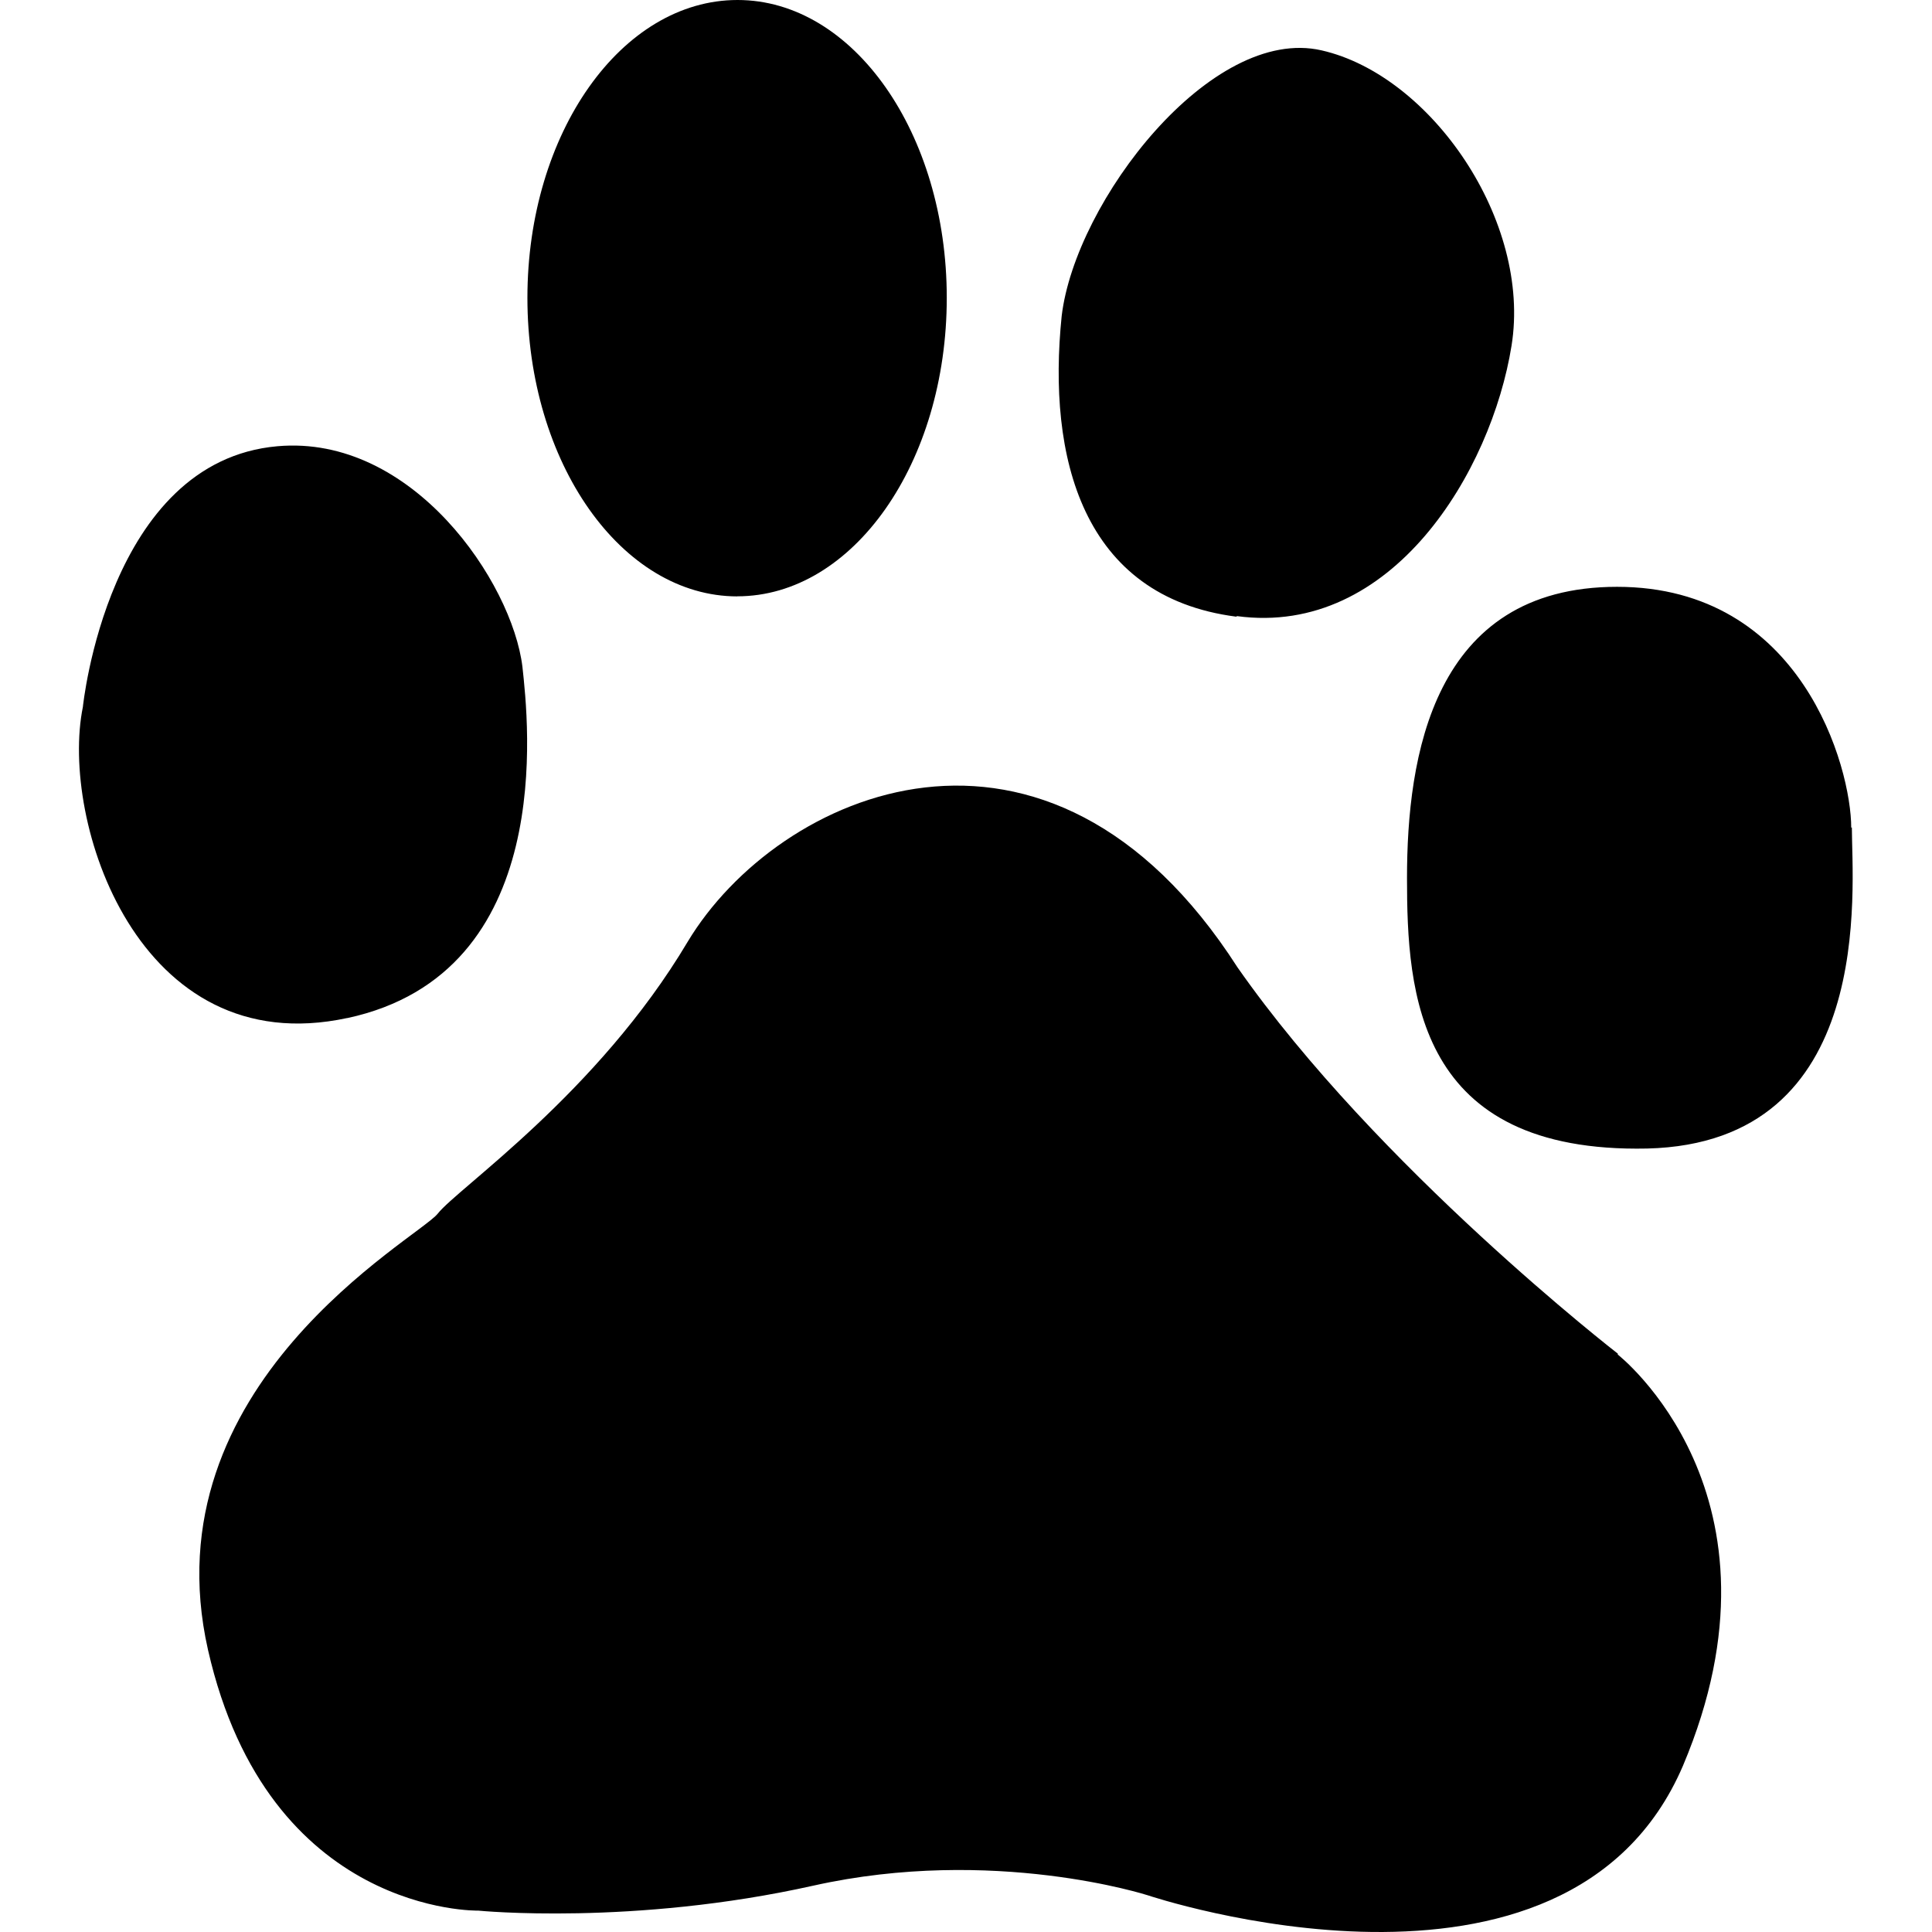
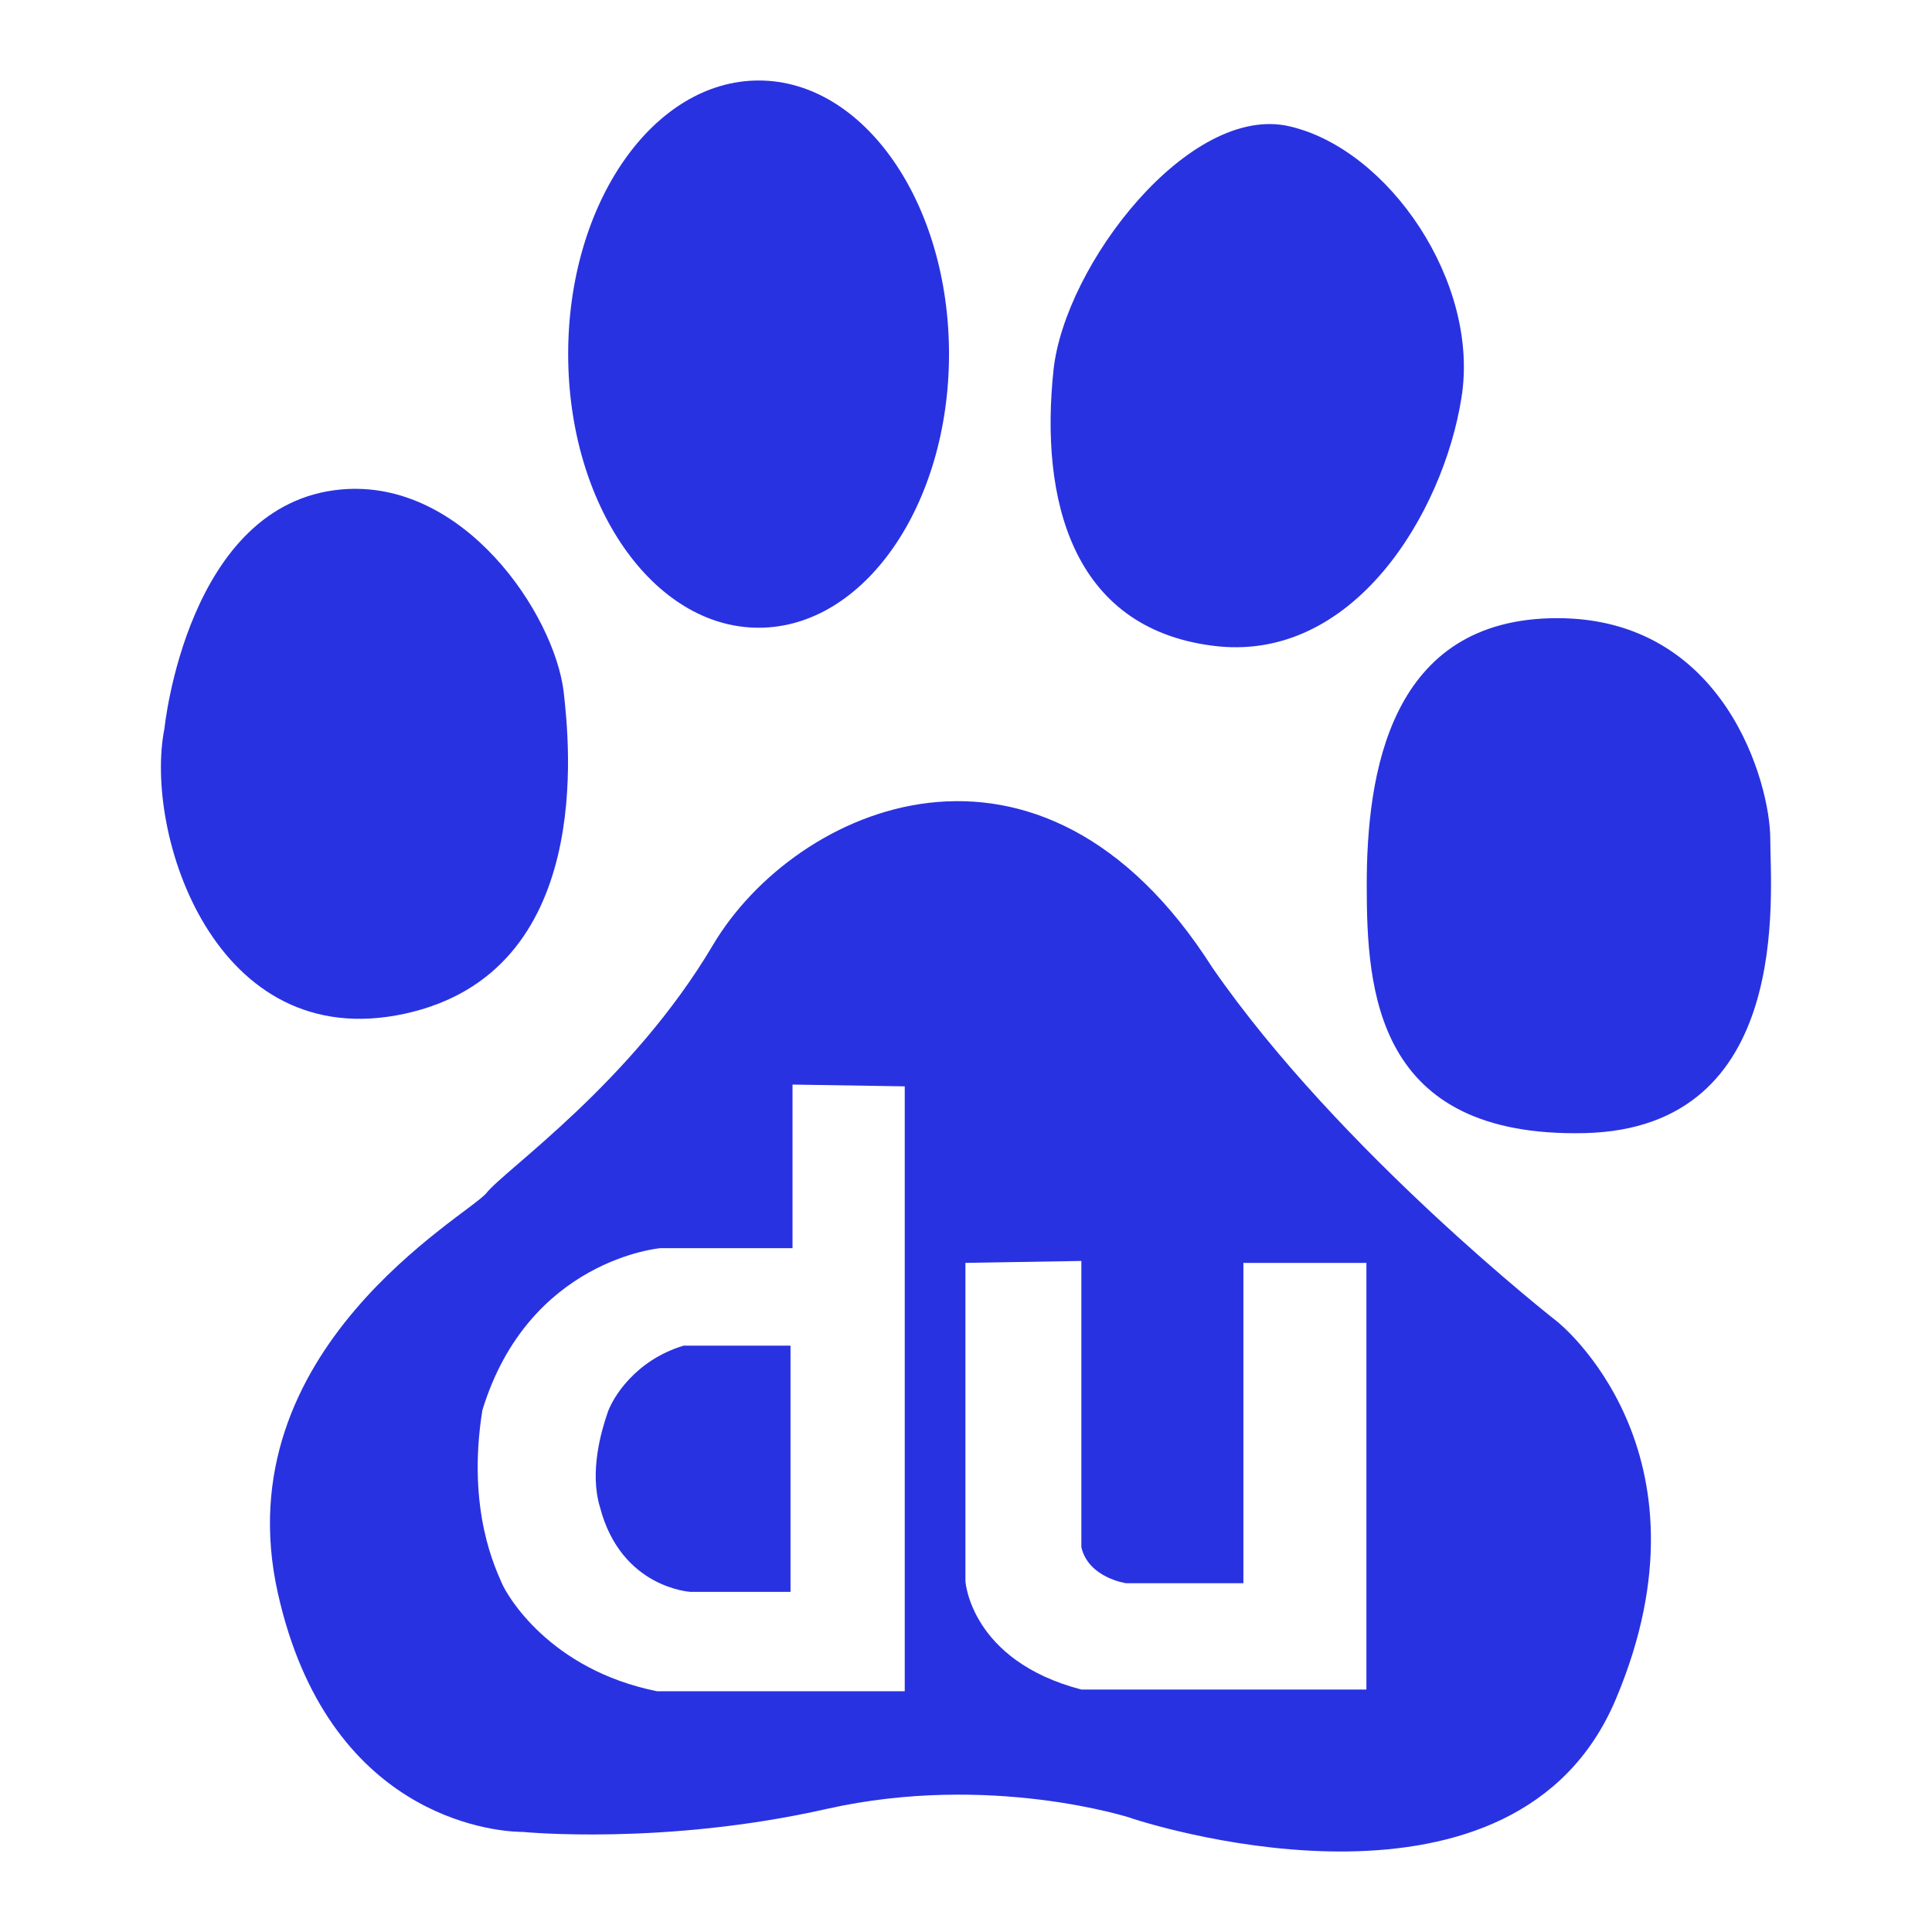
- <svg viewBox="0 0 1024 1024">
-   <path d="M184.082 539.606c111.325-23.97 95.97-157.134 92.813-186.224-5.46-44.786-58.264-123.182-129.836-116.87C57.06 244.446 43.923 374.71 43.923 374.71c-12.241 60.141 29.09 188.783 140.159 164.855M390.737 316.06c61.42 0 111.069-70.805 111.069-158.244C501.806 70.804 452.328 0 390.907 0S279.54 70.42 279.54 157.86s49.904 158.243 111.325 158.243m264.749 10.45c82.32 11.09 134.87-76.775 145.532-143.315 10.664-66.112-42.653-143.315-100.661-156.537-58.435-13.478-130.52 79.932-137.77 140.756-7.678 74.643 10.663 148.86 92.557 159.395m325.914 111.837c0-31.82-26.147-127.661-124.121-127.661-97.89 0-111.325 90.425-111.325 154.404 0 60.995 5.033 145.875 127.32 143.315 121.775-2.985 108.467-138.196 108.467-170.186M857.491 717.47s-127.32-98.53-201.579-204.736C555.25 355.899 412.15 419.75 364.42 499.256c-47.772 80.317-121.989 130.605-132.439 144.04C221.318 656.52 78.43 733.722 110.25 874.478c31.99 140.756 143.315 138.197 143.315 138.197s81.894 8.104 177.437-13.223 177.438 5.119 177.438 5.119 222.096 74.643 283.559-68.672c60.738-143.742-34.55-217.958-34.55-217.958" />
+ <svg xmlns="http://www.w3.org/2000/svg" viewBox="0 0 24 24">
+   <path d="M8.859 11.735c1.017-1.71 4.059-3.083 6.202.286 1.579 2.284 4.284 4.397 4.284 4.397s2.027 1.601.73 4.684c-1.24 2.956-5.64 1.607-6.005 1.49l-.024-.009s-1.746-.568-3.776-.112c-2.026.458-3.773.286-3.773.286l-.045-.001c-.328-.01-2.38-.187-3.001-2.968-.675-3.028 2.365-4.687 2.592-4.968.226-.288 1.802-1.37 2.816-3.085zm.986 1.738v2.032h-1.64s-1.64.138-2.213 2.014c-.2 1.252.177 1.99.242 2.148.067.157.596 1.073 1.927 1.342h3.078v-7.514l-1.394-.022zm3.588 2.191l-1.44.024v3.956s.064.985 1.44 1.344h3.541v-5.3h-1.528v3.979h-1.46s-.466-.068-.553-.447v-3.556zM9.82 16.715v3.06H8.58s-.863-.045-1.126-1.049c-.136-.445.02-.959.088-1.16.063-.203.353-.671.951-.85H9.82zm9.525-9.036c2.086 0 2.646 2.06 2.646 2.742 0 .688.284 3.597-2.309 3.655-2.595.057-2.704-1.77-2.704-3.08 0-1.374.277-3.317 2.367-3.317zM4.24 6.08c1.523-.135 2.645 1.55 2.762 2.513.07.625.393 3.486-1.975 4-2.364.515-3.244-2.249-2.984-3.544 0 0 .28-2.797 2.197-2.969zm8.847-1.483c.14-1.31 1.69-3.316 2.931-3.028 1.236.285 2.367 1.944 2.137 3.37-.224 1.428-1.345 3.313-3.095 3.082-1.748-.226-2.143-1.823-1.973-3.424zM9.425 1c1.307 0 2.364 1.519 2.364 3.398 0 1.879-1.057 3.4-2.364 3.4s-2.367-1.521-2.367-3.4C7.058 2.518 8.118 1 9.425 1z" fill="#2932E1" fill-rule="nonzero" />
</svg>
